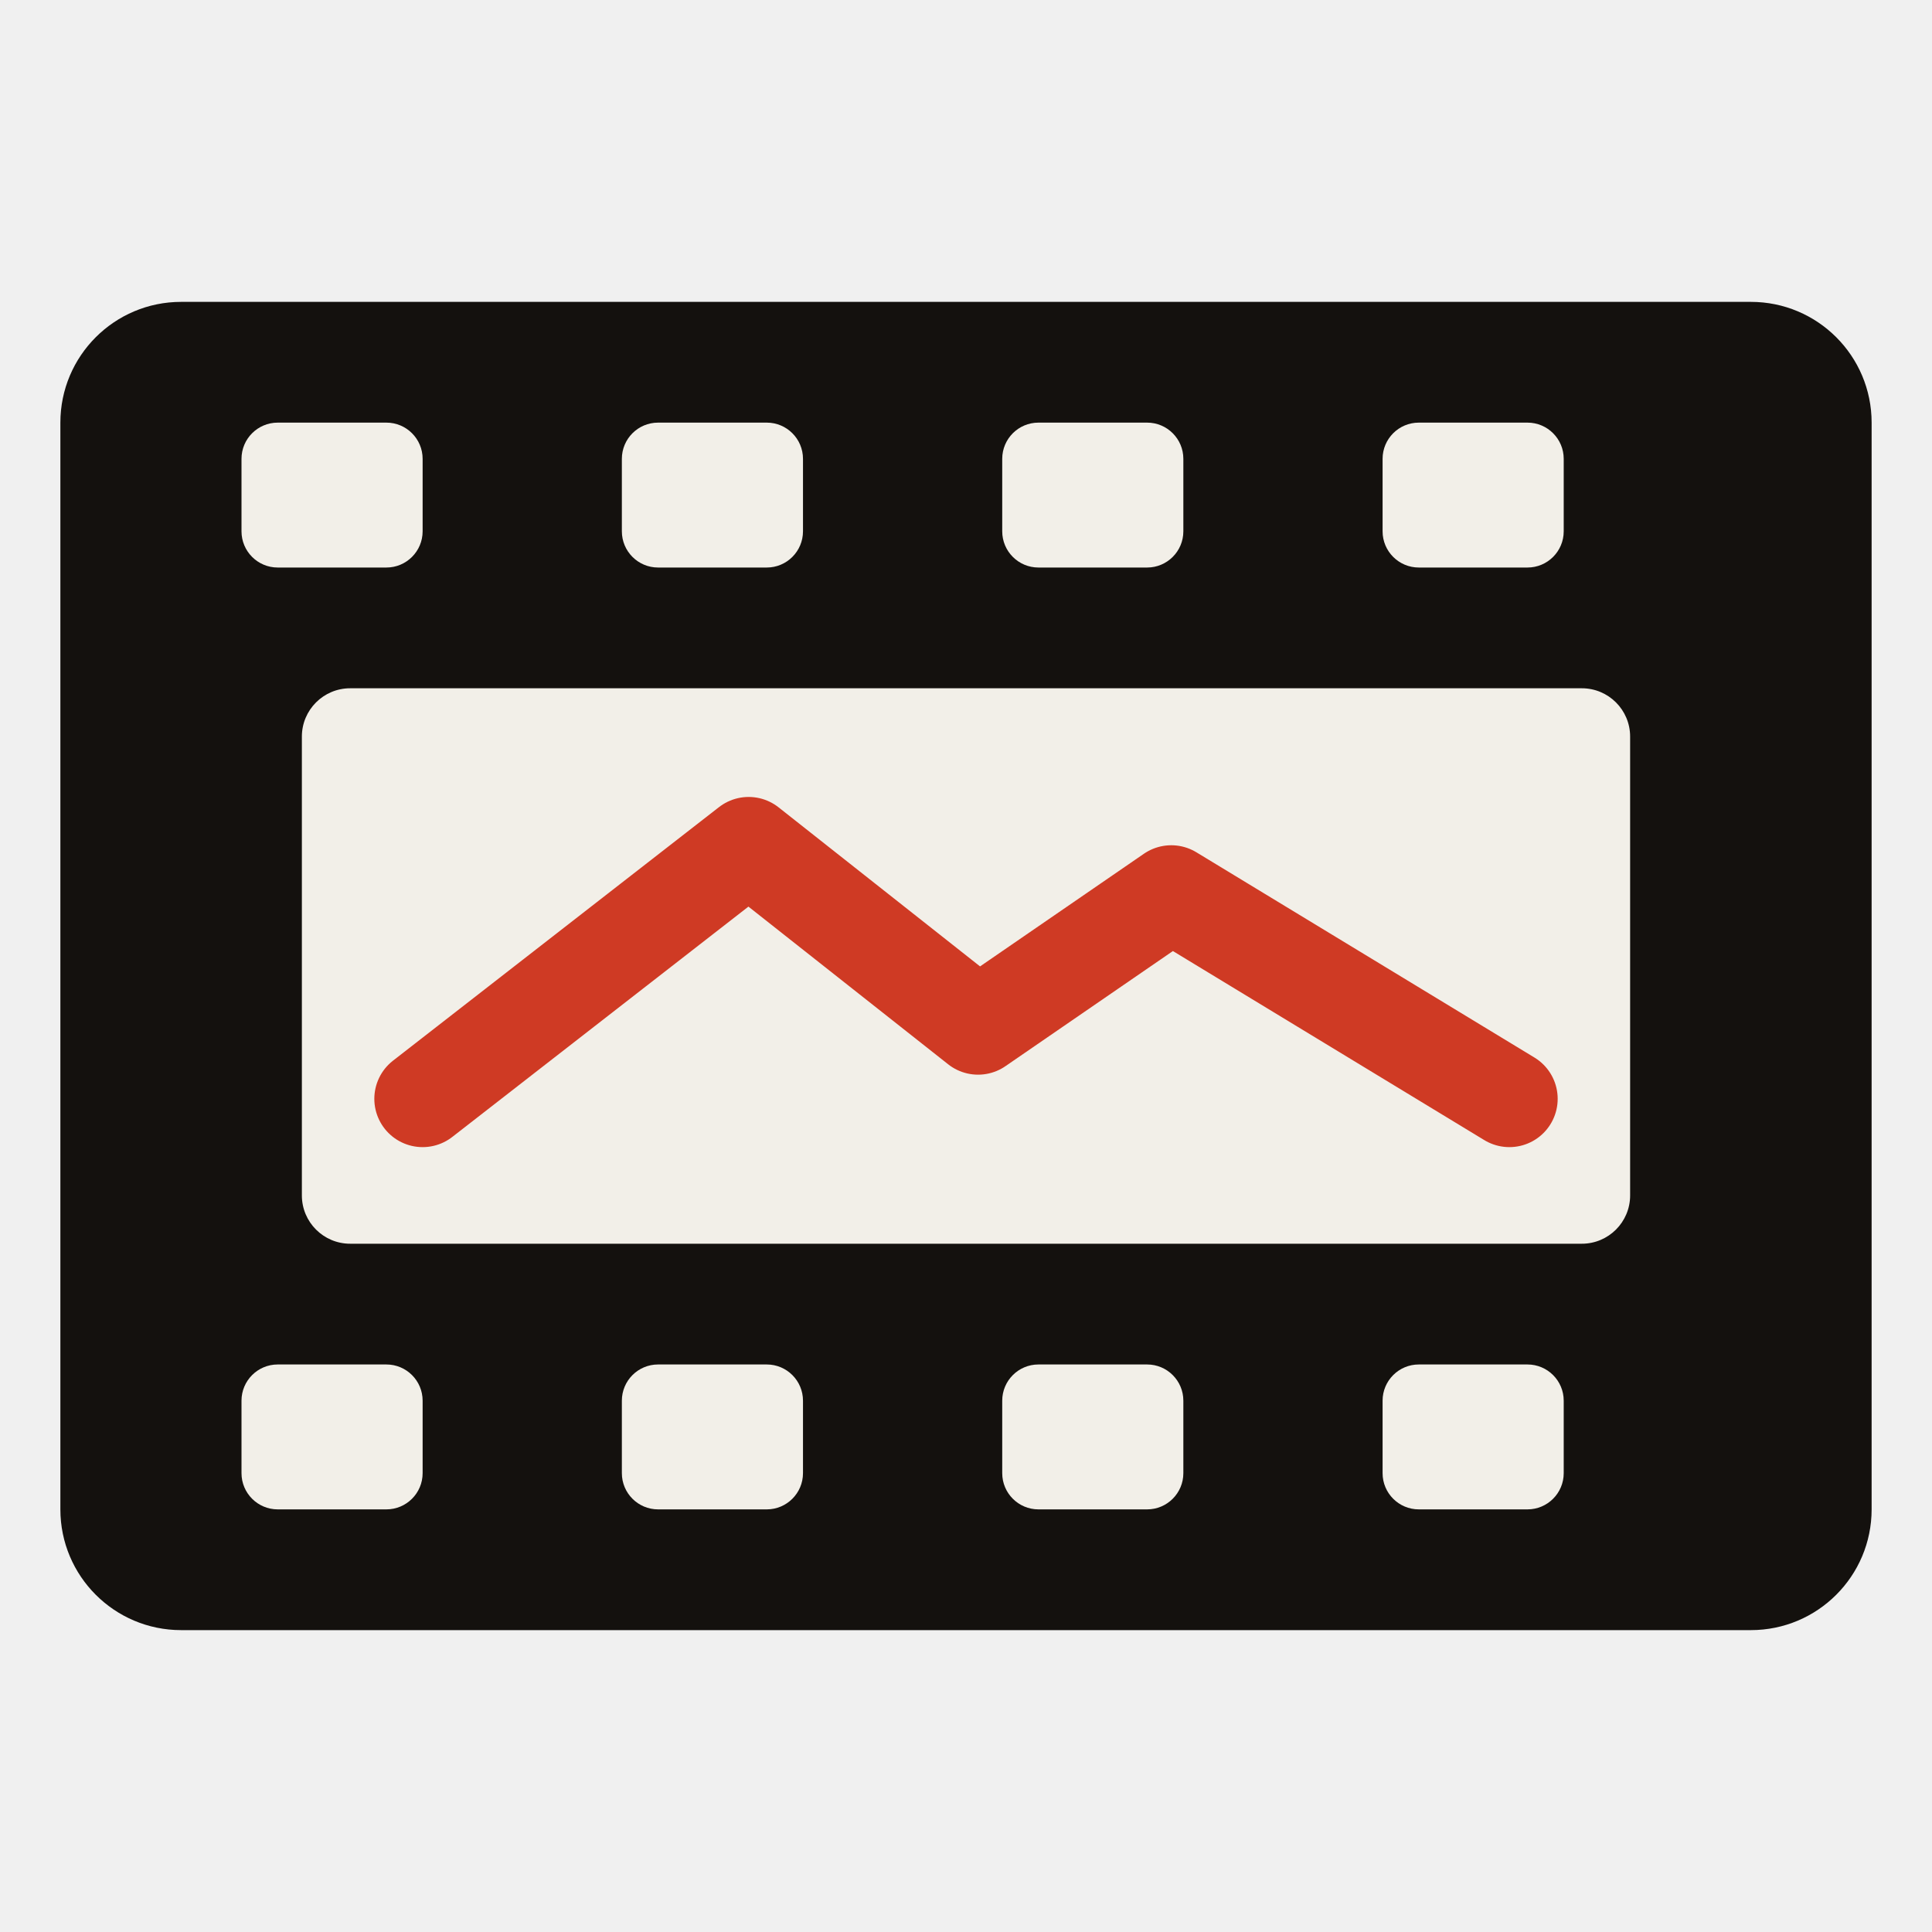
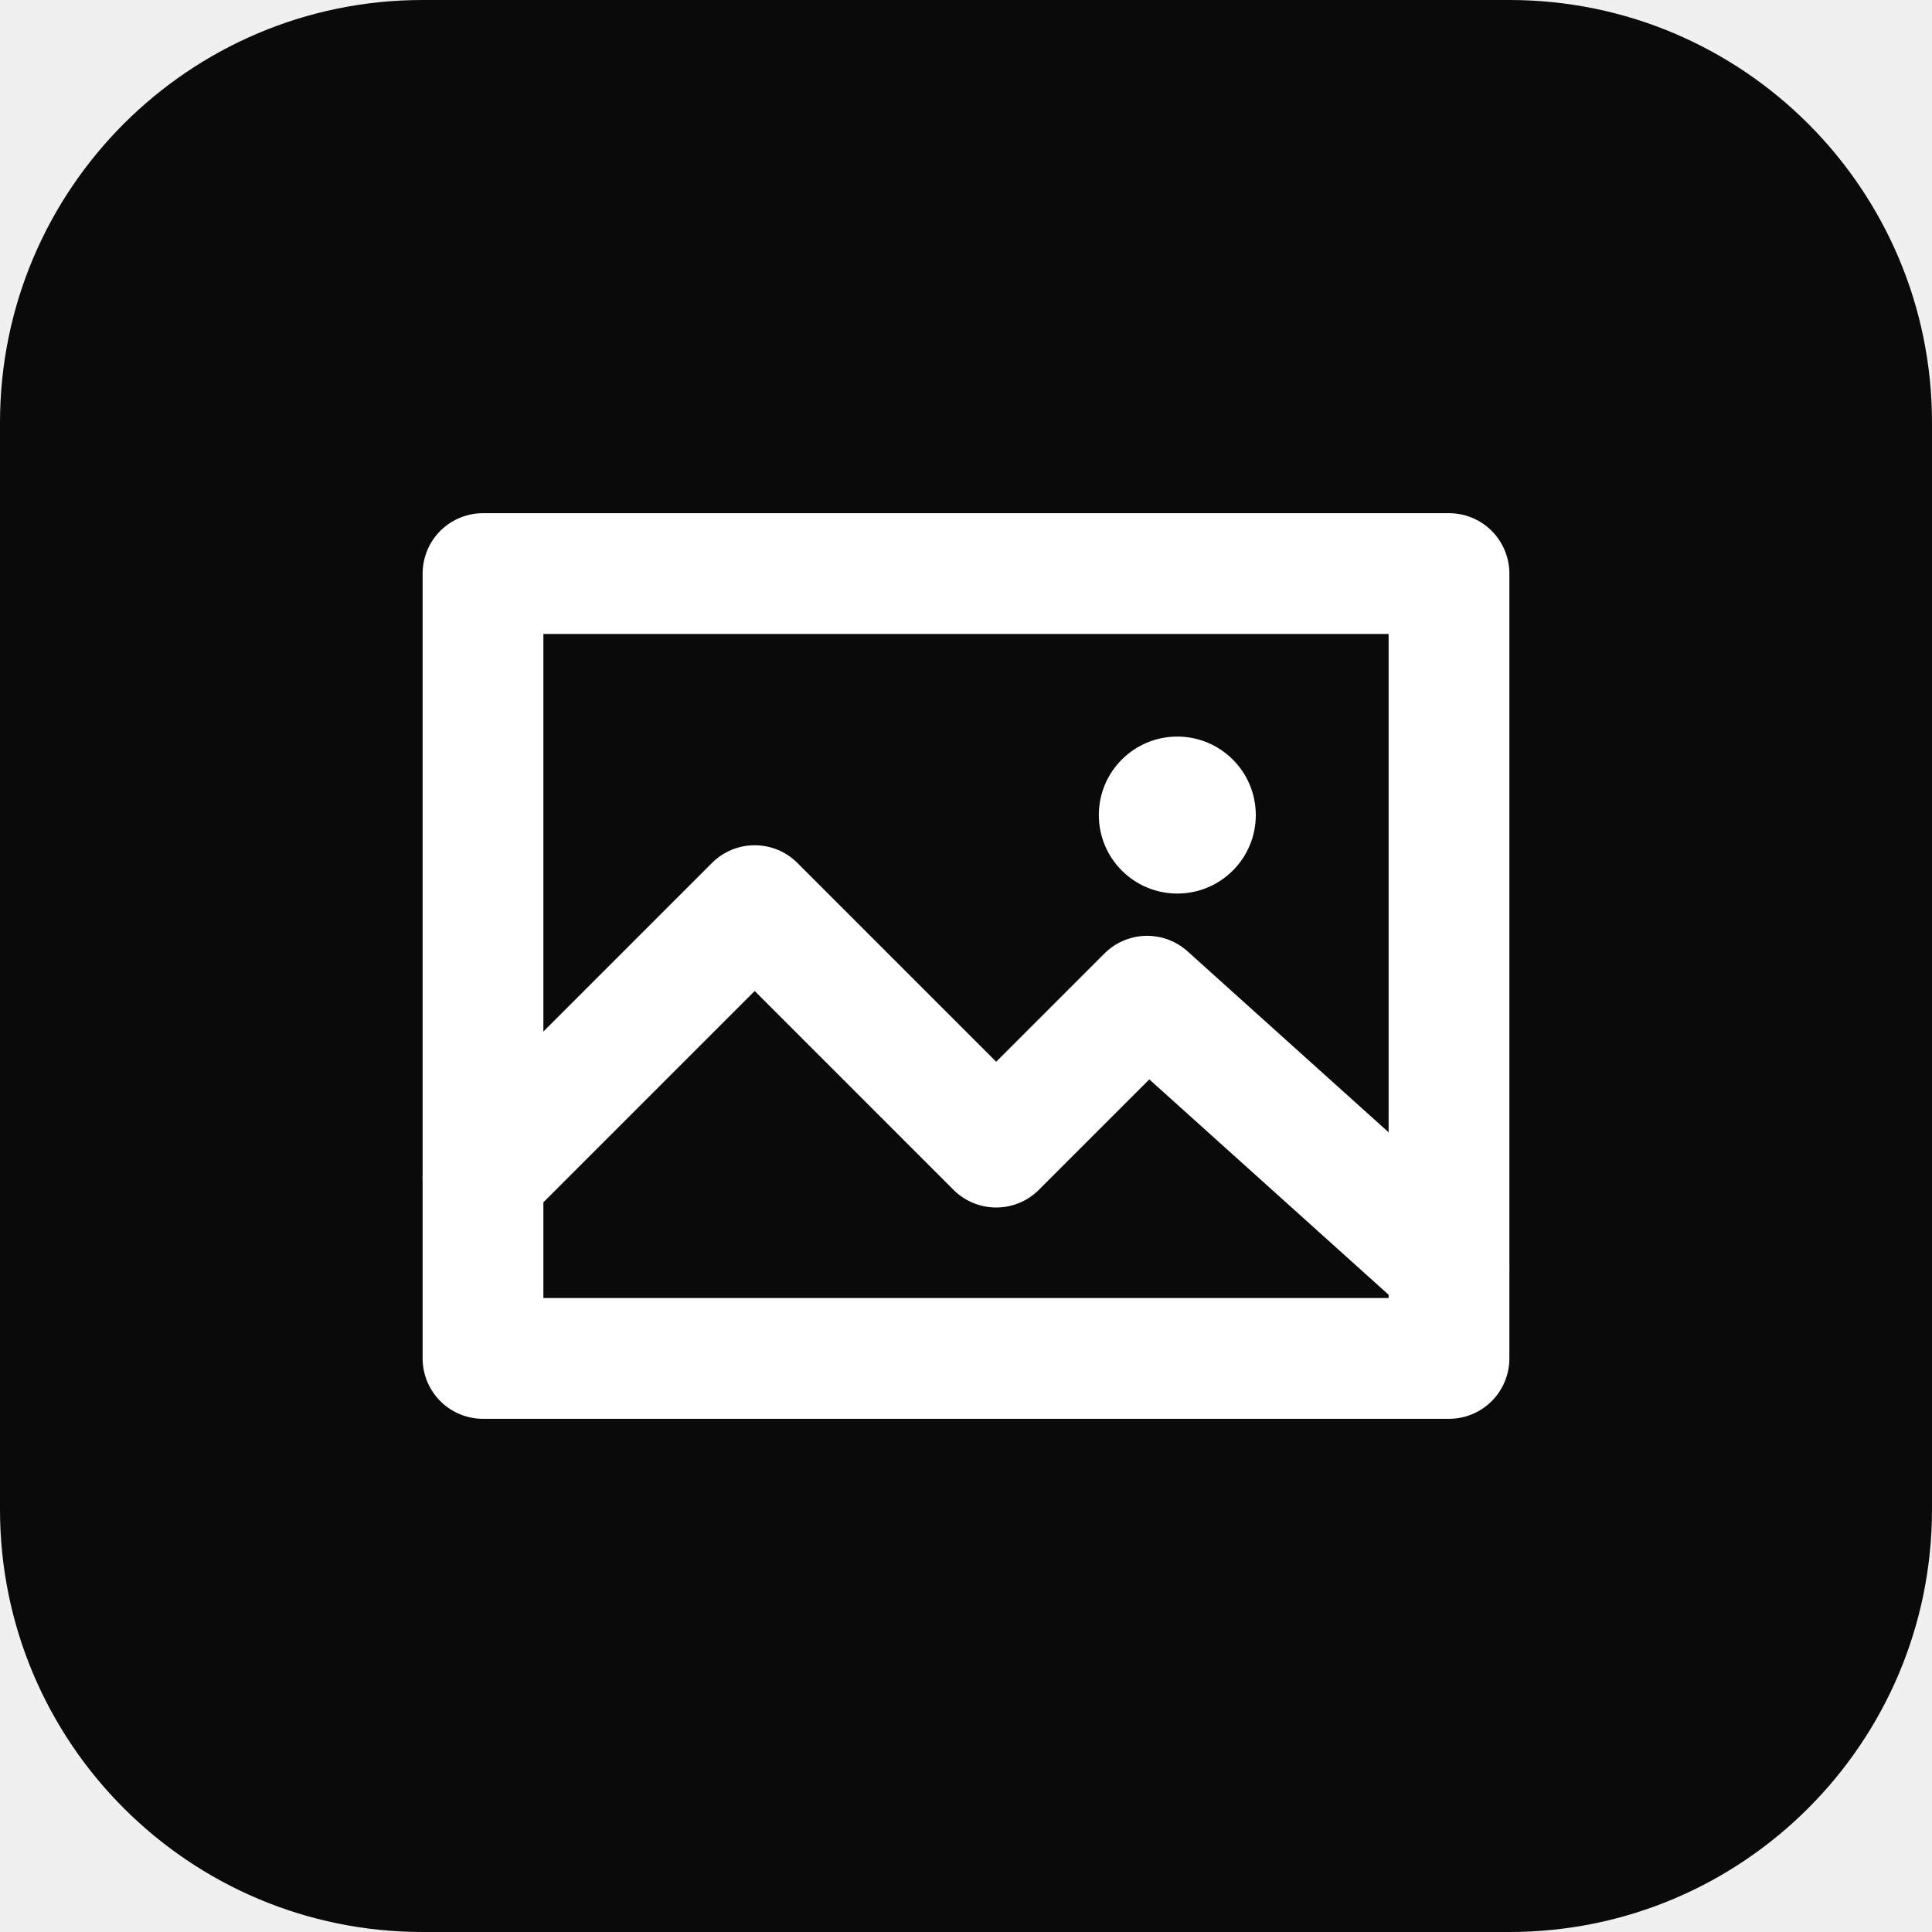
<svg xmlns="http://www.w3.org/2000/svg" viewBox="0 0 32 32">
-   <rect x="1" y="5" width="30" height="22" rx="2" fill="#14110E" />
-   <g fill="#F2EFE8">
-     <rect x="4" y="7" width="3" height="2.4" rx=".6" />
-     <rect x="10.3" y="7" width="3" height="2.4" rx=".6" />
-     <rect x="16.6" y="7" width="3" height="2.4" rx=".6" />
-     <rect x="22.9" y="7" width="3" height="2.4" rx=".6" />
-     <rect x="4" y="22.6" width="3" height="2.4" rx=".6" />
-     <rect x="10.3" y="22.6" width="3" height="2.4" rx=".6" />
-     <rect x="16.6" y="22.6" width="3" height="2.4" rx=".6" />
-     <rect x="22.9" y="22.6" width="3" height="2.4" rx=".6" />
-     <rect x="5" y="11.4" width="22" height="9.2" rx=".8" />
+   <rect width="32" height="32" rx="7" fill="#0a0a0a" />
+   <g fill="none" stroke="#ffffff" stroke-width="2" stroke-linecap="round" stroke-linejoin="round">
+     <path d="M8 9.5h16v13H8z" />
+     <path d="m8 19.5 4.5-4.5 4 4 2.5-2.5 5 4.5" />
  </g>
-   <path d="M7 18.2 12.4 14l3.8 3 3.2-2.2 5.6 3.4" fill="none" stroke="#CF3A24" stroke-width="1.6" stroke-linecap="round" stroke-linejoin="round" />
+   <circle cx="19.5" cy="13.5" r="1.3" fill="#ffffff" />
</svg>
